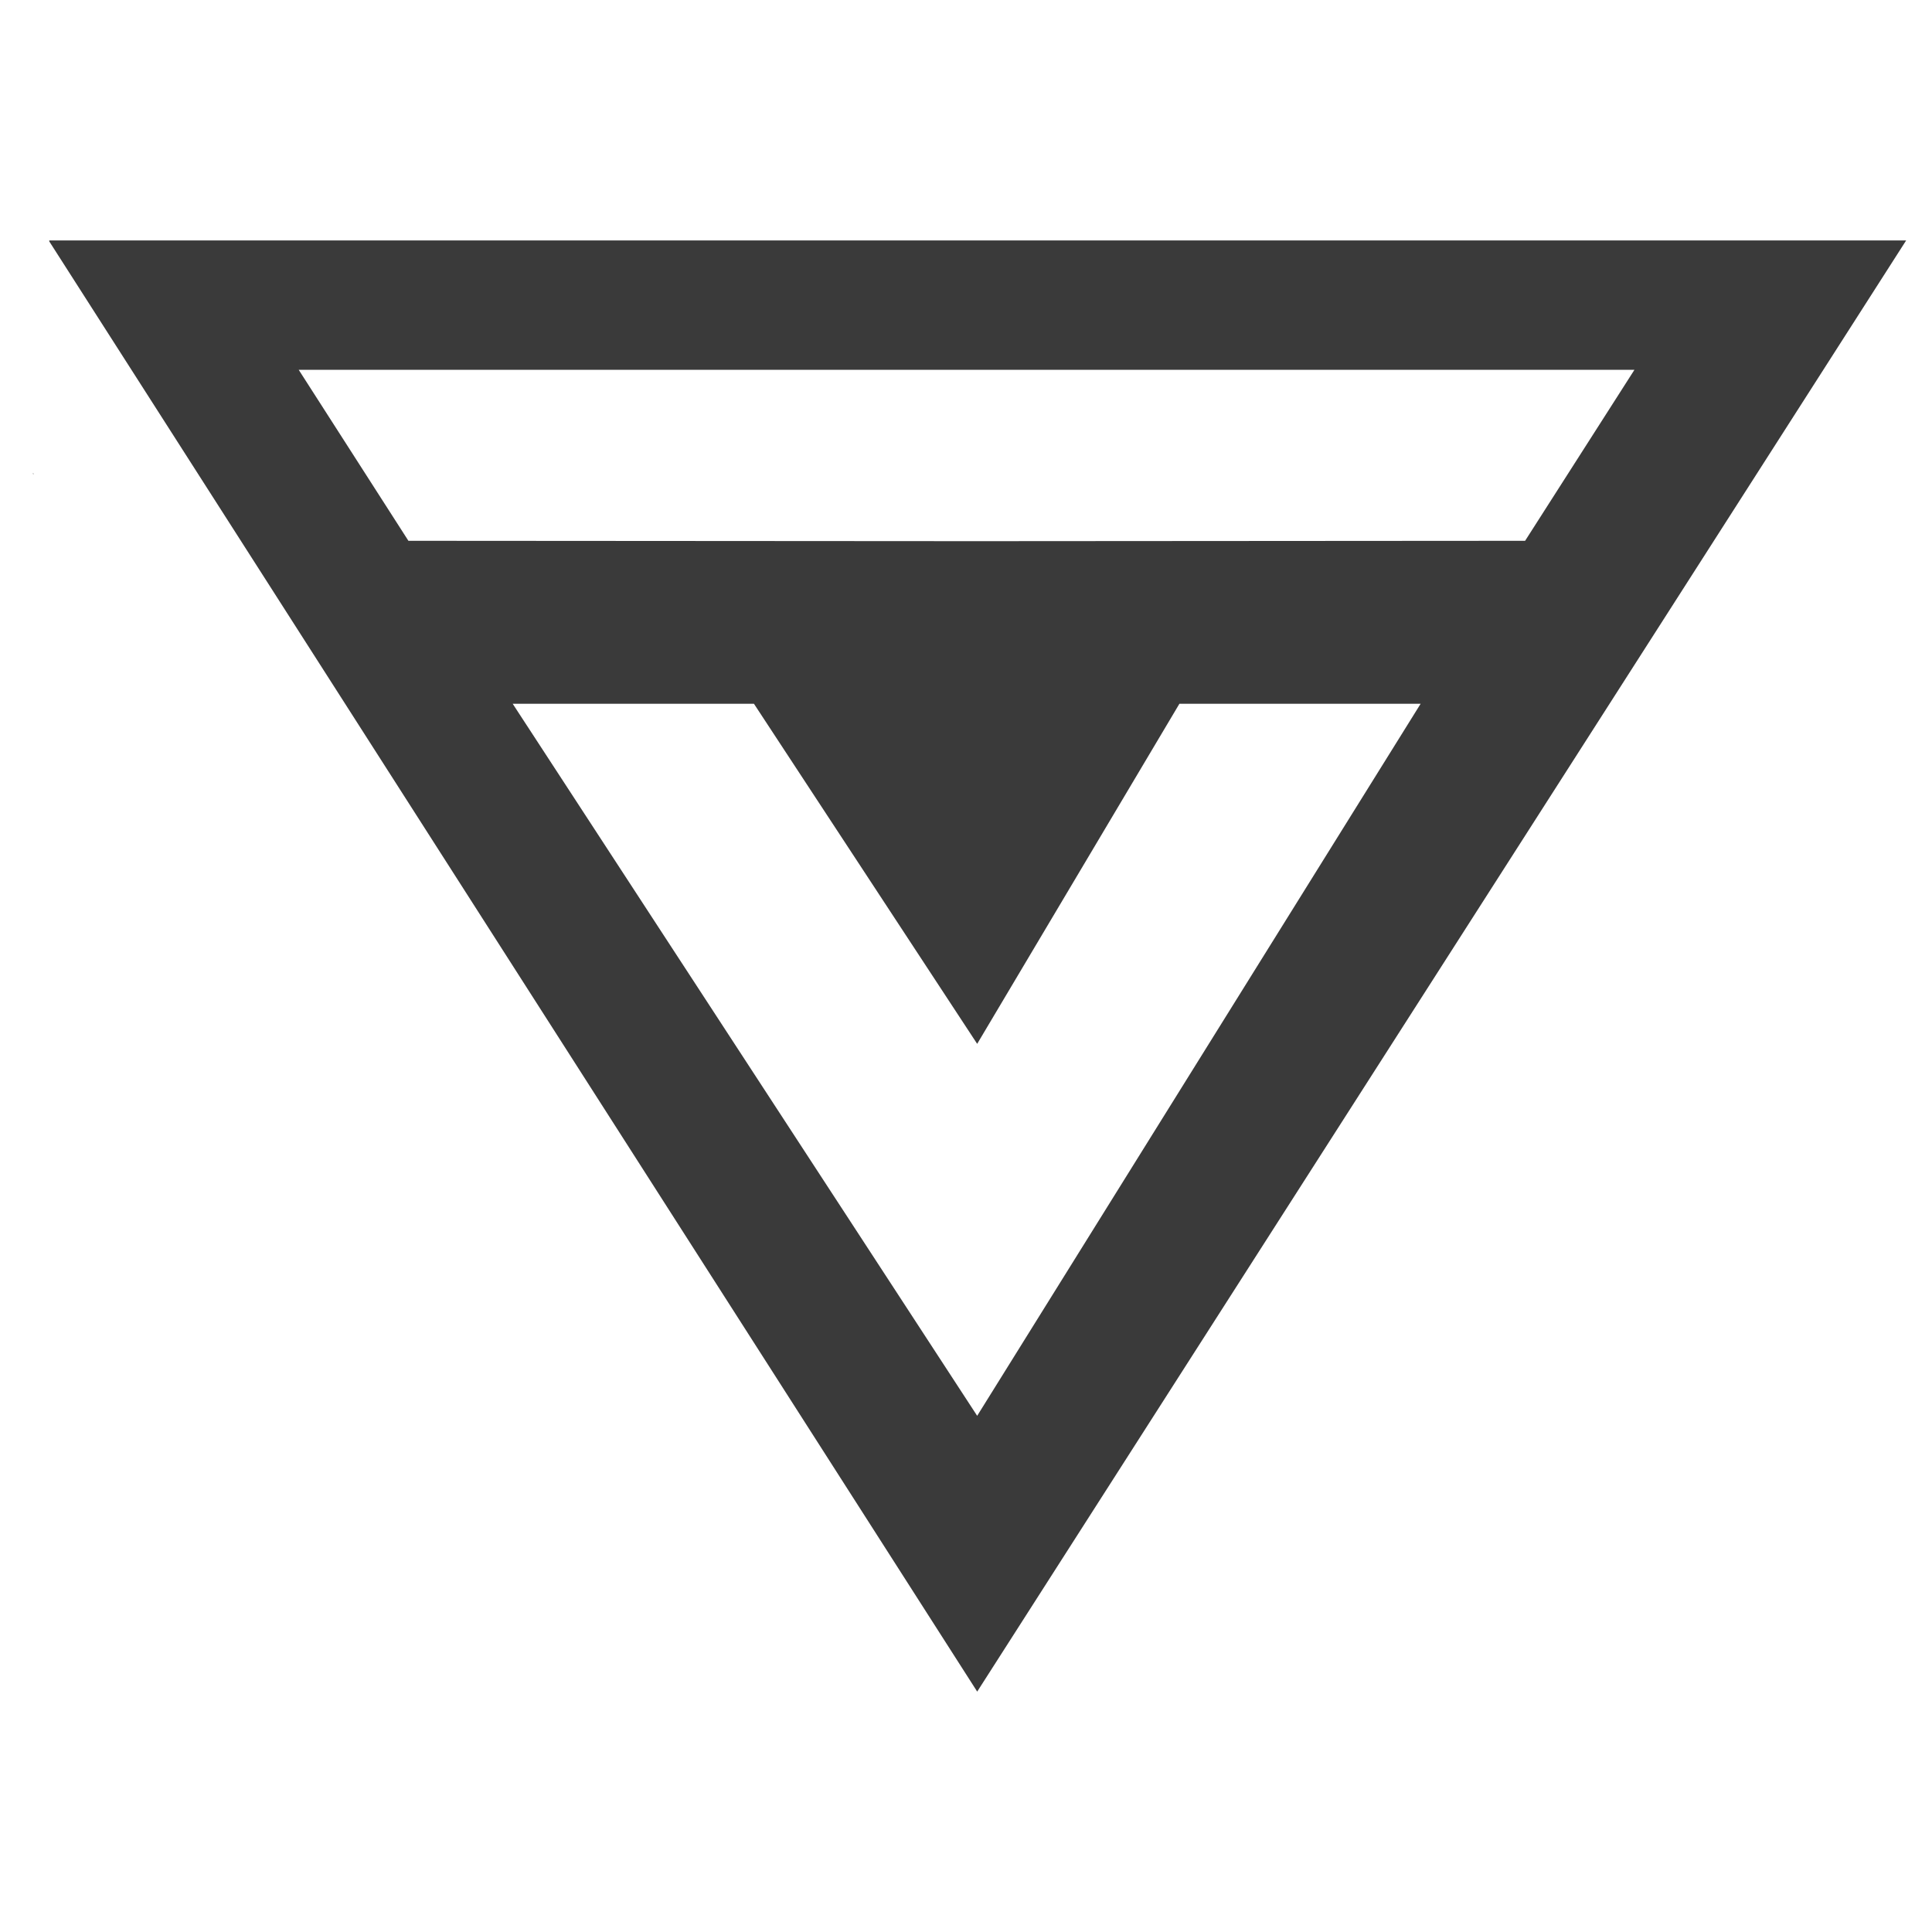
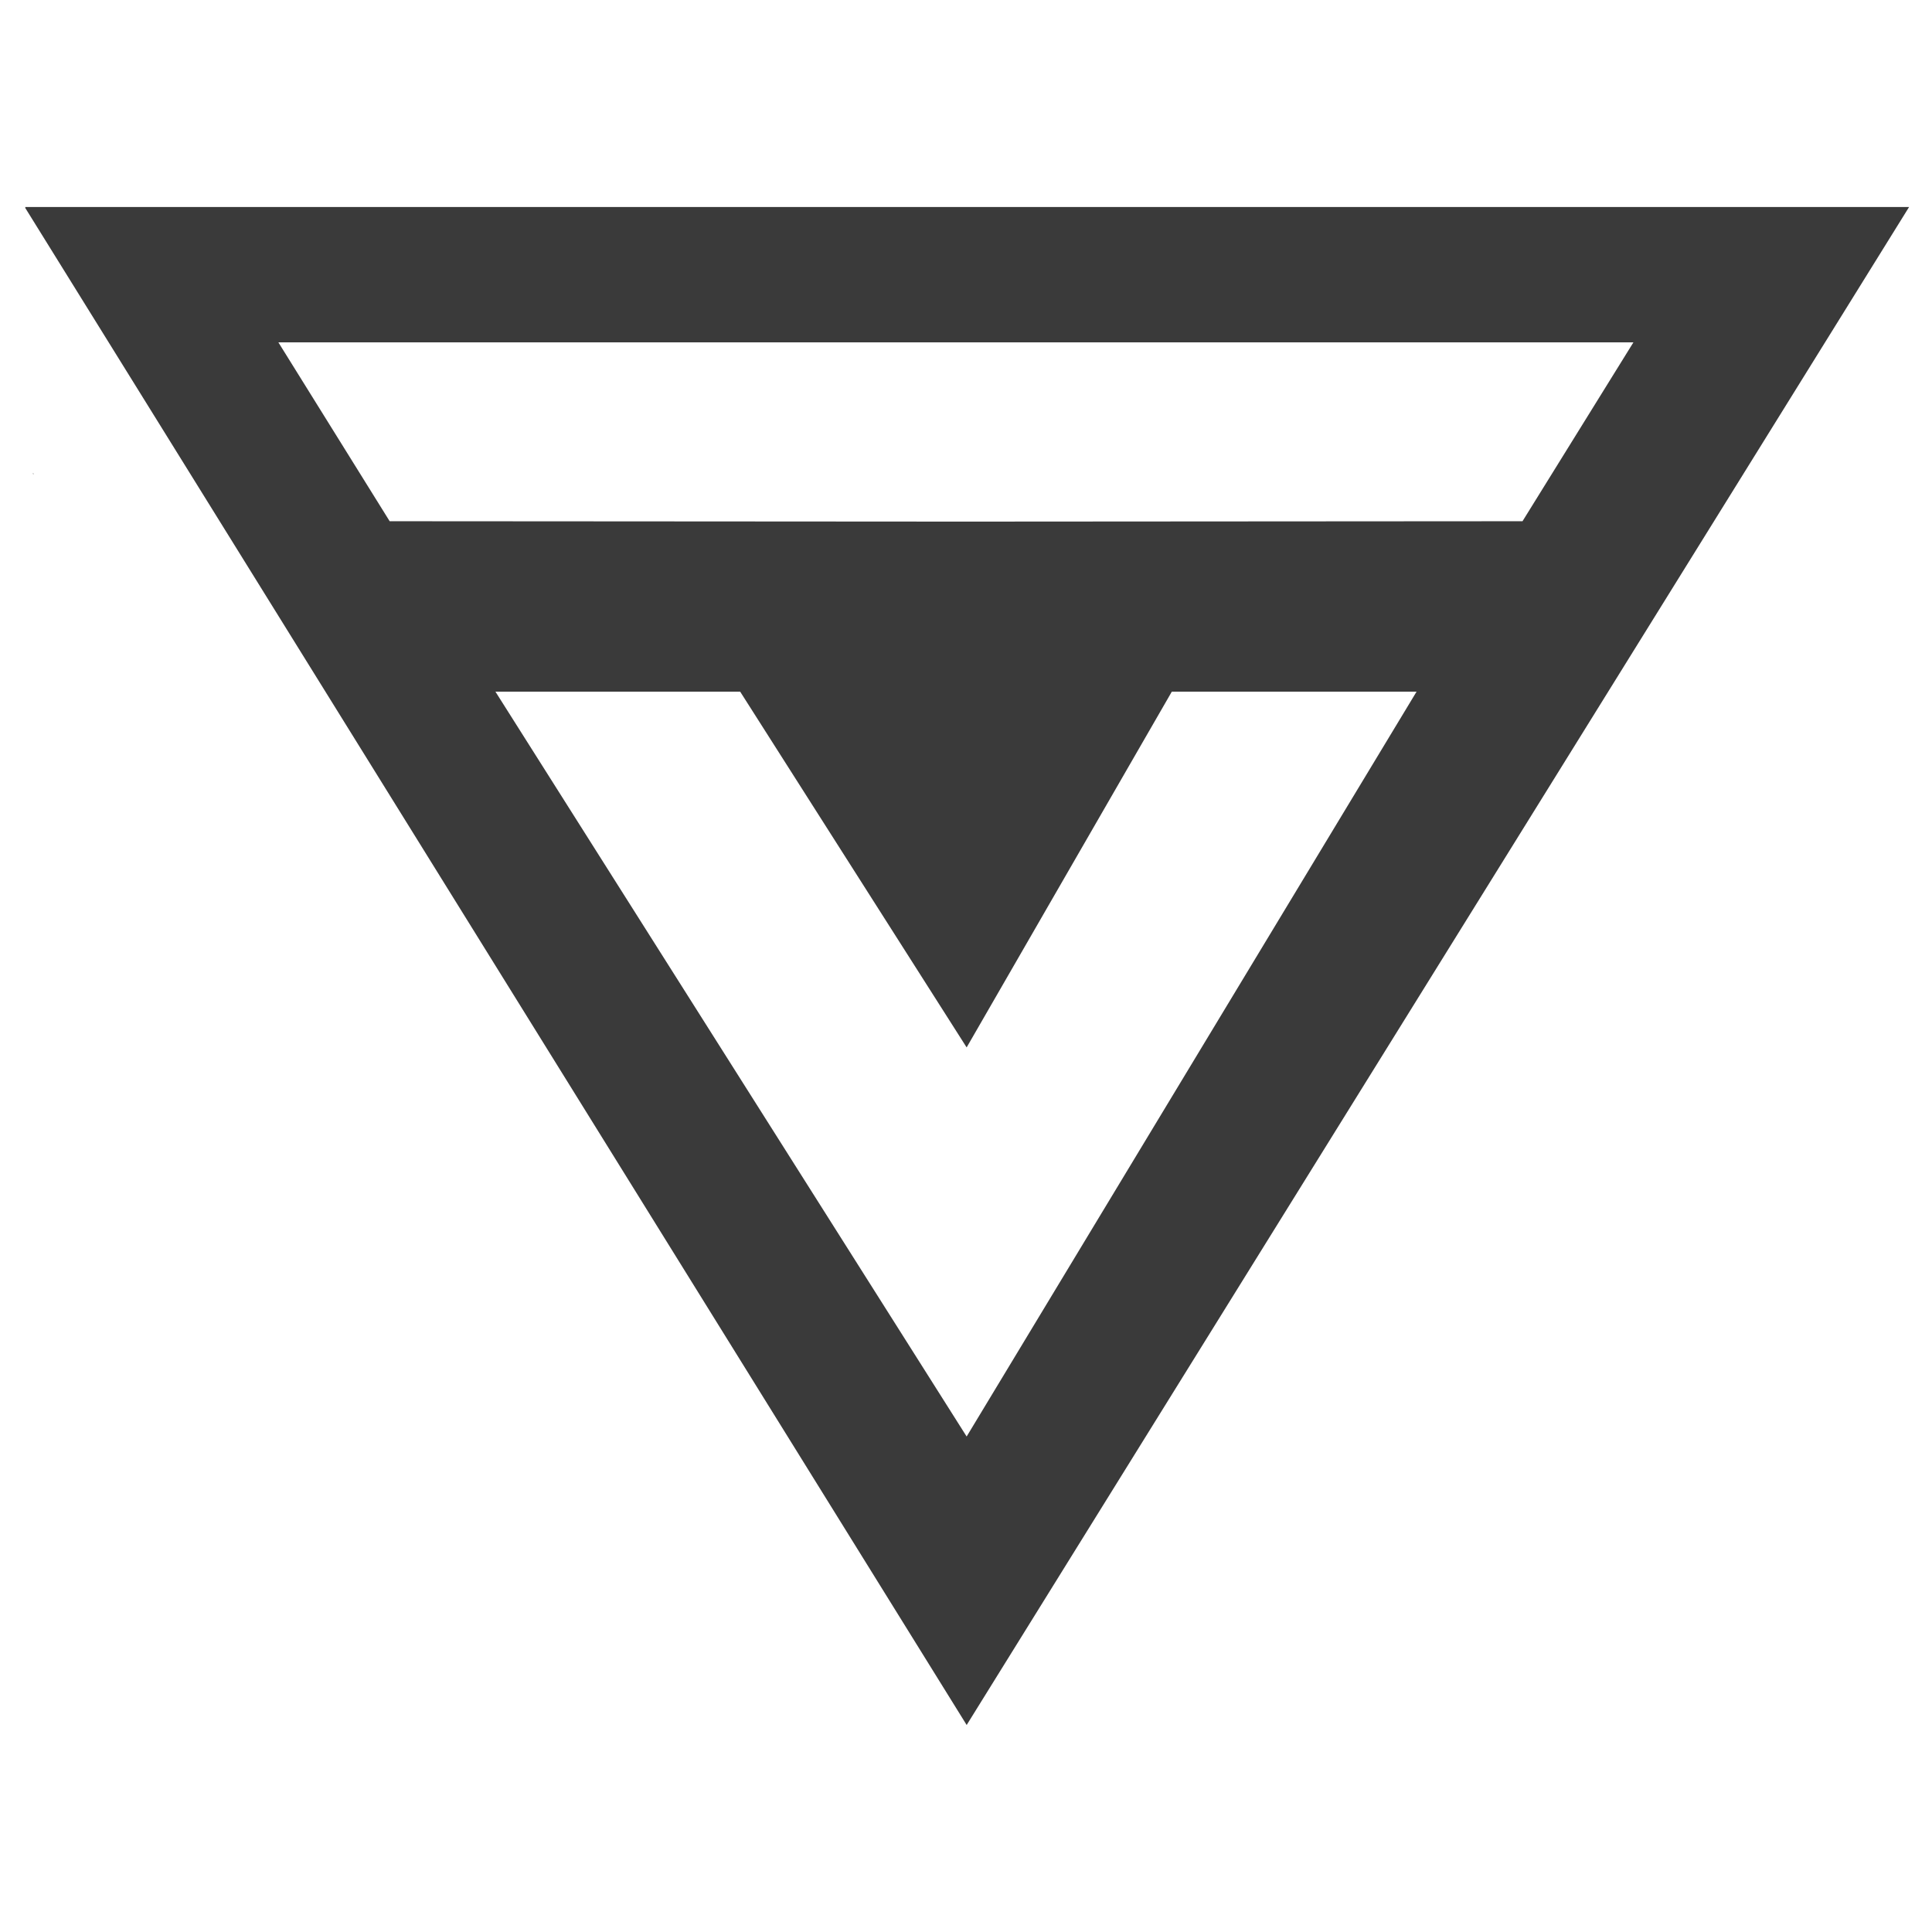
<svg xmlns="http://www.w3.org/2000/svg" version="1.1" id="Layer_1" x="0px" y="0px" width="84px" height="84px" viewBox="0 0 84 84" enable-background="new 0 0 84 84" xml:space="preserve">
  <polygon fill="#3A3A3A" points="1.424,20.583 1.454,20.631 1.454,20.583 " />
  <g>
    <polygon fill="#3F3F3F" points="132.271,33.027 128.855,27.668 125.163,27.668 132.271,38.891 139.059,27.668 135.367,27.668  " />
    <polygon fill="#3F3F3F" points="123.564,25.098 132.271,25.102 140.656,25.098 142.331,22.4 132.109,22.4 121.889,22.4  " />
  </g>
-   <path fill="#3A3A3A" d="M2.142,10.495l40.345,63.053l40.39-63.095H2.142V10.495z M42.486,61.557L22.291,30.598H32.78l9.706,14.787  l8.793-14.787h10.488L42.486,61.557z M71.063,16.078l-4.754,7.435l-23.823,0.016l-24.729-0.016l-4.77-7.435H42.03H71.063z" />
+   <path fill="#3A3A3A" d="M1.1,9.044L42.029,75L83.004,9H1.1V9.044z M42.028,62.457L21.541,30.073h10.641l9.846,15.467l8.92-15.467  h10.641L42.028,62.457z M71.019,14.884l-4.823,7.778l-24.167,0.016l-25.087-0.016l-4.839-7.778h29.463H71.019z" />
</svg>
